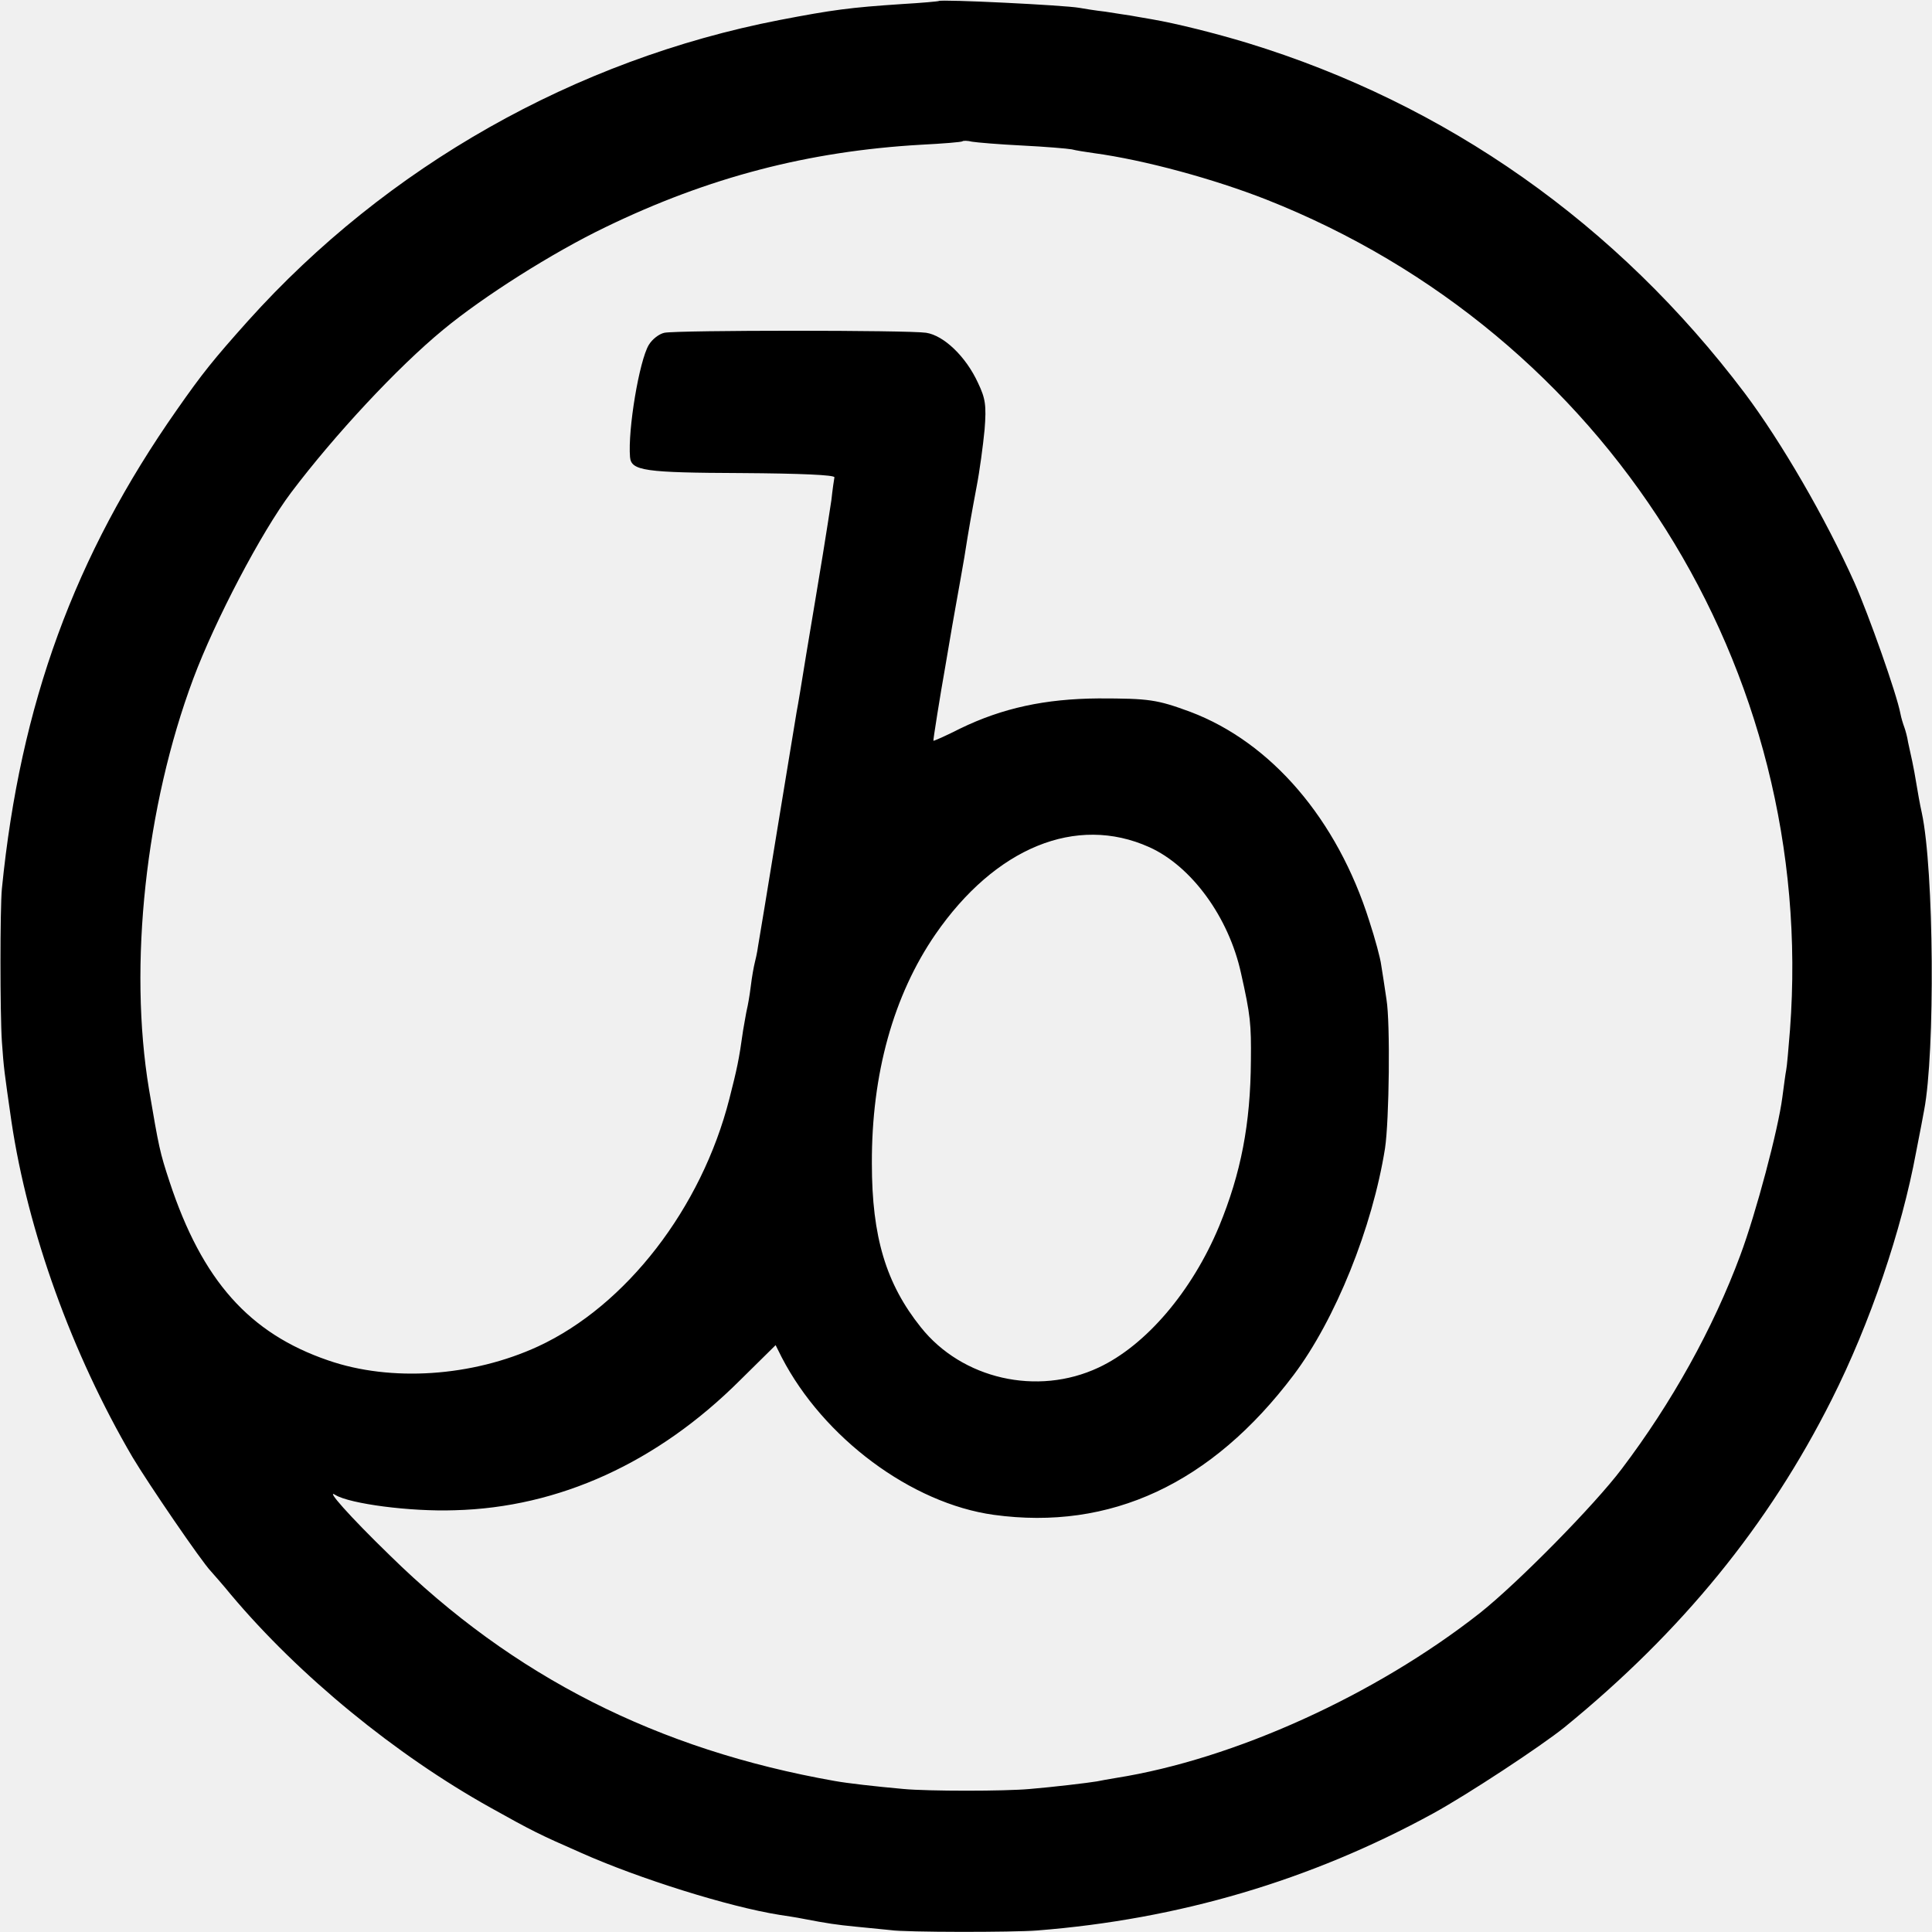
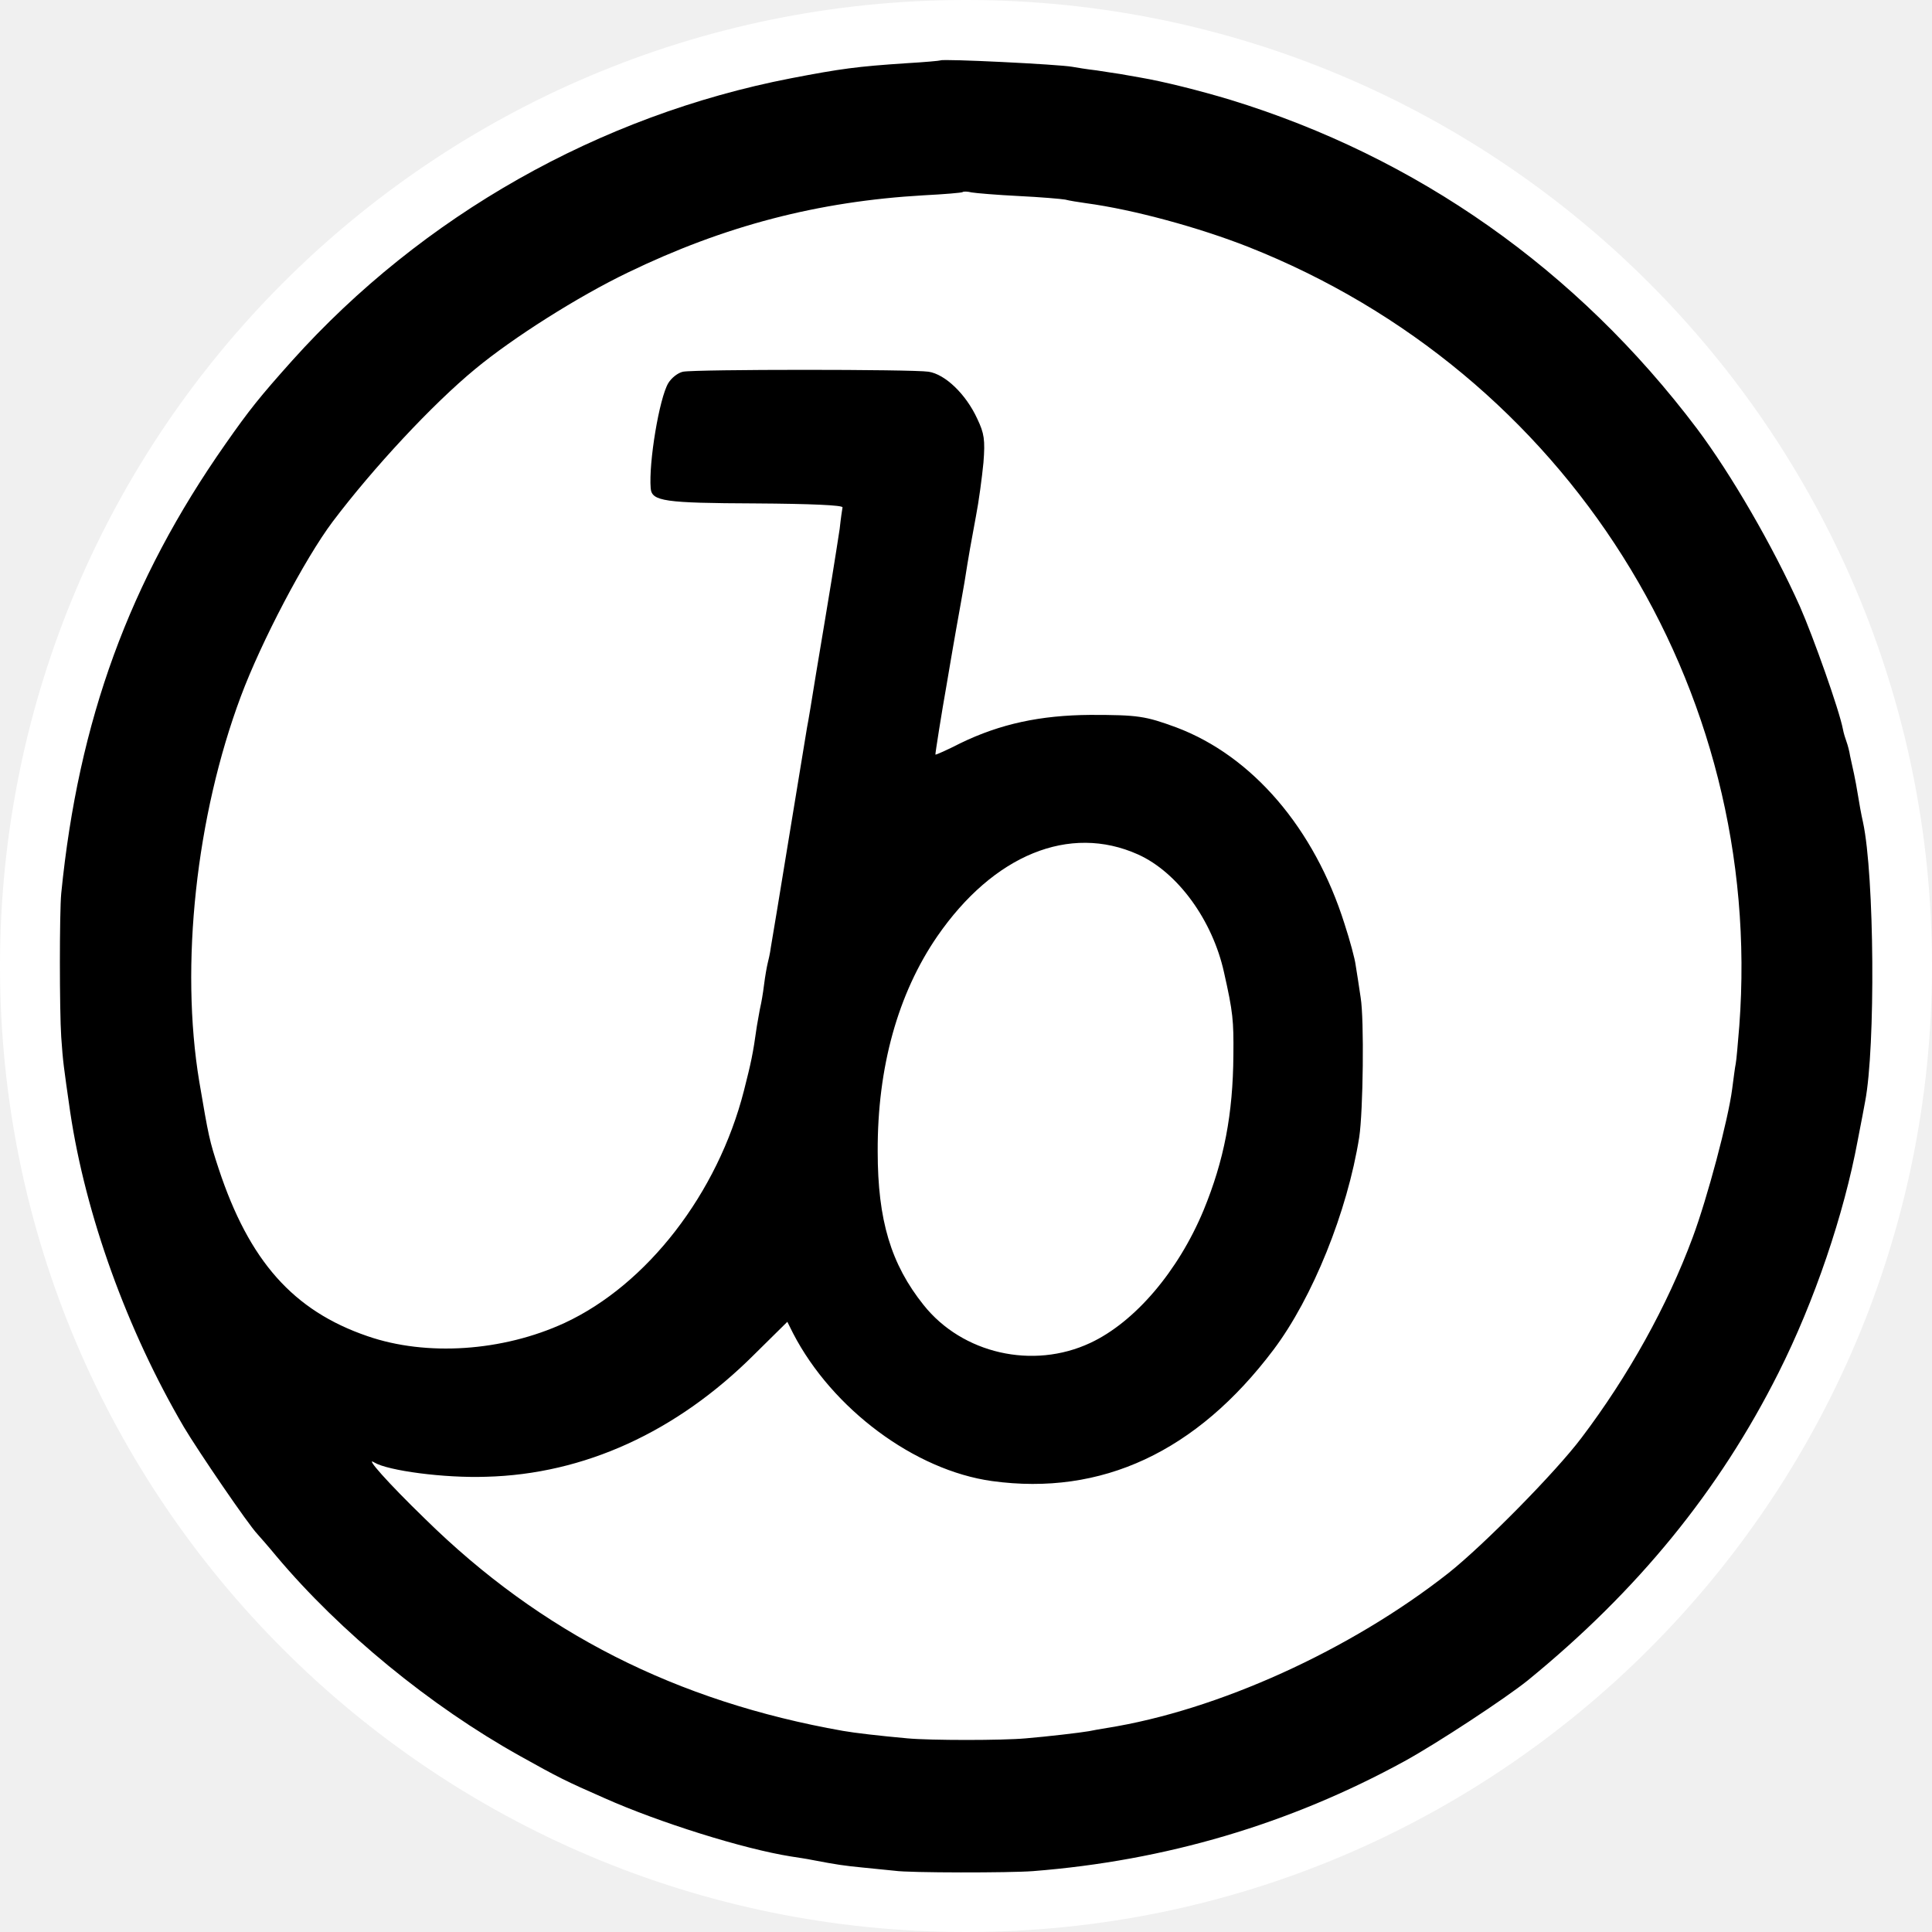
- <svg xmlns="http://www.w3.org/2000/svg" width="50" height="50" viewBox="0 0 50 50" fill="none">
-   <g clip-path="url(#clip0_772_258)">
-     <path fill-rule="evenodd" clip-rule="evenodd" d="M27.933 0.203C28.042 0.223 28.349 0.273 28.606 0.302C28.873 0.342 29.16 0.391 29.248 0.401C29.348 0.421 29.595 0.46 29.812 0.499C30.445 0.608 31.434 0.855 32.284 1.112C37.436 2.69 41.846 5.789 45.158 10.181C46.098 11.434 47.245 13.408 47.996 15.085C48.362 15.914 49.084 17.947 49.183 18.47C49.203 18.579 49.252 18.737 49.282 18.816C49.311 18.894 49.361 19.072 49.381 19.21C49.41 19.348 49.46 19.566 49.489 19.704C49.519 19.842 49.568 20.108 49.598 20.296C49.628 20.483 49.687 20.819 49.736 21.036C50.053 22.506 50.083 27.243 49.796 28.733C49.776 28.842 49.687 29.325 49.588 29.819C49.213 31.842 48.402 34.24 47.403 36.223C45.771 39.47 43.527 42.224 40.491 44.7C39.878 45.194 37.99 46.437 37.09 46.931C33.916 48.668 30.495 49.674 26.846 49.96C26.223 50.01 23.424 50.01 23.039 49.95C22.851 49.931 22.446 49.891 22.149 49.862C21.645 49.812 21.437 49.783 20.765 49.654C20.626 49.625 20.359 49.585 20.171 49.556C18.866 49.349 16.532 48.618 15.03 47.947C13.952 47.474 13.774 47.385 12.696 46.783C10.234 45.411 7.742 43.368 5.982 41.276C5.765 41.01 5.527 40.743 5.458 40.664C5.211 40.408 3.837 38.394 3.431 37.714C1.859 35.029 0.722 31.872 0.297 29.029C0.109 27.717 0.099 27.668 0.049 26.957C-4.63112e-05 26.227 -4.63112e-05 23.513 0.049 23C0.524 18.223 1.928 14.384 4.578 10.605C5.24 9.658 5.518 9.312 6.417 8.306C10.007 4.309 14.881 1.546 20.171 0.519C21.556 0.253 22.001 0.194 23.346 0.105C23.86 0.075 24.285 0.036 24.295 0.026C24.354 -0.023 27.558 0.134 27.933 0.203ZM25.155 3.667C25.037 3.638 24.927 3.638 24.908 3.657C24.888 3.677 24.404 3.717 23.83 3.746C20.923 3.914 18.342 4.585 15.672 5.878C14.298 6.539 12.508 7.674 11.47 8.533C10.283 9.509 8.652 11.266 7.535 12.746C6.763 13.773 5.567 16.052 5.003 17.562C3.767 20.868 3.322 24.983 3.856 28.191C4.113 29.7 4.133 29.809 4.39 30.589C5.231 33.134 6.447 34.507 8.494 35.207C10.115 35.769 12.222 35.632 13.932 34.842C16.206 33.786 18.154 31.269 18.876 28.437C19.074 27.658 19.123 27.441 19.232 26.661C19.272 26.444 19.311 26.197 19.331 26.118C19.351 26.039 19.4 25.773 19.43 25.526C19.459 25.279 19.509 25.013 19.529 24.934C19.549 24.855 19.598 24.648 19.618 24.49C19.648 24.322 19.875 22.95 20.122 21.43C20.369 19.911 20.597 18.559 20.617 18.421C20.646 18.283 20.755 17.622 20.864 16.941C21.111 15.47 21.111 15.46 21.299 14.325C21.378 13.832 21.477 13.21 21.516 12.944C21.546 12.667 21.585 12.401 21.595 12.352C21.595 12.292 20.735 12.253 19.183 12.243C16.681 12.233 16.335 12.184 16.305 11.829C16.246 11.118 16.543 9.342 16.79 8.927C16.879 8.779 17.057 8.641 17.195 8.612C17.561 8.542 23.514 8.542 23.968 8.612C24.423 8.681 24.997 9.223 25.313 9.914C25.501 10.309 25.531 10.487 25.481 11.118C25.442 11.523 25.353 12.194 25.274 12.598C25.145 13.289 25.076 13.664 24.957 14.424C24.878 14.868 24.849 15.056 24.73 15.707C24.67 16.033 24.601 16.447 24.572 16.615C24.542 16.792 24.493 17.088 24.463 17.256C24.334 17.977 24.146 19.161 24.156 19.171C24.166 19.18 24.483 19.042 24.849 18.855C25.946 18.322 27.053 18.085 28.428 18.075C29.743 18.075 29.941 18.105 30.801 18.421C32.897 19.21 34.608 21.204 35.438 23.838C35.587 24.293 35.725 24.805 35.745 24.973C35.775 25.141 35.834 25.546 35.883 25.872C35.982 26.473 35.953 29 35.844 29.72C35.518 31.773 34.558 34.151 33.481 35.582C31.355 38.404 28.735 39.618 25.719 39.204C23.583 38.908 21.309 37.21 20.231 35.128L20.073 34.812L19.153 35.72C17.017 37.852 14.466 39.016 11.767 39.085C10.61 39.125 9.057 38.918 8.682 38.691C8.405 38.513 9.037 39.233 10.086 40.25C13.28 43.388 17.017 45.283 21.605 46.092C21.931 46.151 22.623 46.23 23.385 46.299C24.018 46.358 26.005 46.358 26.648 46.299C27.241 46.25 28.161 46.141 28.388 46.102C28.477 46.082 28.705 46.043 28.883 46.013C31.938 45.529 35.597 43.871 38.306 41.74C39.275 40.97 41.262 38.957 41.974 38.01C43.26 36.312 44.338 34.378 45.04 32.483C45.445 31.398 46.019 29.237 46.127 28.398C46.167 28.102 46.207 27.786 46.226 27.697C46.246 27.608 46.286 27.134 46.325 26.651C47.027 17.296 41.569 8.641 32.779 5.167C31.424 4.634 29.624 4.141 28.309 3.963C28.102 3.934 27.845 3.894 27.736 3.865C27.627 3.845 27.053 3.796 26.45 3.766C25.857 3.737 25.274 3.687 25.155 3.667ZM24.206 24.184C23.128 25.753 22.554 27.786 22.564 30.115C22.564 32.009 22.93 33.223 23.83 34.348C24.898 35.691 26.846 36.135 28.428 35.394C29.654 34.822 30.85 33.421 31.552 31.733C32.116 30.362 32.363 29.089 32.373 27.45C32.383 26.503 32.363 26.276 32.116 25.18C31.8 23.74 30.84 22.418 29.743 21.924C27.854 21.075 25.758 21.934 24.206 24.184Z" fill="black" />
+ <svg xmlns="http://www.w3.org/2000/svg" width="65" height="65" viewBox="0 0 65 65" fill="none">
+   <circle cx="32.5" cy="32.5" r="32.5" fill="white" />
+   <g clip-path="url(#clip0_774_304)">
+     <path fill-rule="evenodd" clip-rule="evenodd" d="M36.079 2.248C36.212 2.273 36.586 2.333 36.899 2.369C37.225 2.417 37.575 2.477 37.683 2.489C37.804 2.513 38.106 2.561 38.371 2.61C39.143 2.742 40.349 3.043 41.387 3.356C47.672 5.283 53.052 9.063 57.093 14.421C58.239 15.95 59.639 18.358 60.556 20.404C61.002 21.416 61.883 23.896 62.003 24.534C62.027 24.666 62.088 24.859 62.124 24.955C62.16 25.051 62.22 25.268 62.245 25.436C62.281 25.605 62.341 25.87 62.377 26.039C62.413 26.207 62.474 26.532 62.51 26.761C62.546 26.99 62.618 27.399 62.679 27.664C63.065 29.458 63.101 35.237 62.751 37.055C62.727 37.187 62.618 37.777 62.498 38.379C62.039 40.847 61.05 43.773 59.832 46.193C57.841 50.154 55.103 53.513 51.4 56.535C50.652 57.137 48.347 58.654 47.249 59.256C43.377 61.375 39.204 62.603 34.752 62.952C33.992 63.012 30.578 63.012 30.108 62.94C29.878 62.916 29.384 62.868 29.022 62.831C28.407 62.771 28.153 62.735 27.333 62.578C27.164 62.542 26.839 62.494 26.609 62.458C25.017 62.206 22.17 61.314 20.337 60.496C19.021 59.918 18.804 59.81 17.489 59.075C14.486 57.402 11.445 54.909 9.299 52.357C9.033 52.032 8.743 51.707 8.659 51.611C8.357 51.298 6.681 48.841 6.186 48.011C4.268 44.736 2.881 40.883 2.362 37.416C2.133 35.815 2.121 35.755 2.06 34.888C2 33.997 2 30.686 2.06 30.06C2.639 24.233 4.352 19.549 7.585 14.938C8.393 13.783 8.732 13.361 9.829 12.133C14.208 7.257 20.155 3.886 26.609 2.634C28.298 2.309 28.841 2.237 30.482 2.128C31.109 2.092 31.628 2.044 31.64 2.032C31.712 1.972 35.621 2.164 36.079 2.248ZM32.689 6.474C32.545 6.438 32.412 6.438 32.388 6.462C32.363 6.486 31.773 6.535 31.073 6.571C27.526 6.775 24.378 7.594 21.12 9.171C19.444 9.978 17.26 11.362 15.994 12.41C14.546 13.602 12.555 15.745 11.192 17.551C10.252 18.803 8.792 21.584 8.104 23.426C6.596 27.459 6.053 32.48 6.705 36.393C7.018 38.235 7.043 38.367 7.356 39.318C8.382 42.424 9.865 44.098 12.362 44.953C14.341 45.639 16.91 45.471 18.997 44.508C21.772 43.219 24.148 40.149 25.029 36.694C25.27 35.743 25.33 35.478 25.463 34.527C25.512 34.262 25.56 33.961 25.584 33.864C25.608 33.768 25.668 33.443 25.704 33.142C25.741 32.841 25.801 32.516 25.825 32.419C25.849 32.323 25.91 32.07 25.933 31.878C25.97 31.673 26.247 30 26.549 28.145C26.85 26.292 27.128 24.642 27.152 24.473C27.188 24.305 27.321 23.498 27.454 22.668C27.755 20.874 27.755 20.861 27.984 19.477C28.081 18.875 28.202 18.116 28.25 17.792C28.286 17.454 28.334 17.13 28.346 17.069C28.346 16.997 27.297 16.949 25.403 16.937C22.351 16.925 21.929 16.864 21.892 16.431C21.82 15.564 22.182 13.397 22.483 12.891C22.592 12.711 22.809 12.542 22.978 12.506C23.425 12.422 30.687 12.422 31.241 12.506C31.796 12.591 32.496 13.253 32.882 14.095C33.111 14.577 33.148 14.794 33.087 15.564C33.039 16.058 32.931 16.877 32.834 17.37C32.677 18.213 32.593 18.67 32.448 19.597C32.351 20.139 32.315 20.368 32.17 21.162C32.098 21.56 32.014 22.066 31.978 22.27C31.941 22.487 31.881 22.848 31.845 23.053C31.688 23.932 31.459 25.377 31.471 25.388C31.483 25.401 31.869 25.232 32.315 25.003C33.654 24.353 35.005 24.064 36.682 24.052C38.287 24.052 38.528 24.088 39.577 24.473C42.135 25.436 44.222 27.869 45.235 31.083C45.416 31.637 45.585 32.263 45.609 32.468C45.645 32.672 45.718 33.166 45.778 33.563C45.899 34.298 45.862 37.38 45.73 38.259C45.331 40.763 44.161 43.664 42.846 45.41C40.253 48.853 37.056 50.334 33.377 49.829C30.771 49.468 27.997 47.397 26.682 44.857L26.489 44.471L25.367 45.579C22.761 48.179 19.649 49.6 16.355 49.684C14.944 49.733 13.05 49.48 12.592 49.203C12.254 48.986 13.026 49.865 14.305 51.105C18.201 54.934 22.761 57.245 28.358 58.233C28.756 58.304 29.601 58.401 30.53 58.485C31.302 58.557 33.727 58.557 34.511 58.485C35.235 58.425 36.357 58.293 36.634 58.244C36.742 58.22 37.02 58.172 37.237 58.136C40.965 57.546 45.428 55.523 48.733 52.923C49.916 51.984 52.34 49.528 53.209 48.372C54.777 46.301 56.092 43.942 56.949 41.63C57.443 40.305 58.143 37.669 58.276 36.645C58.324 36.284 58.372 35.899 58.396 35.791C58.42 35.682 58.469 35.104 58.517 34.514C59.373 23.101 52.714 12.542 41.99 8.304C40.337 7.654 38.142 7.052 36.537 6.836C36.284 6.8 35.97 6.751 35.838 6.715C35.705 6.691 35.005 6.631 34.27 6.595C33.546 6.559 32.834 6.499 32.689 6.474ZM31.531 31.505C30.216 33.419 29.517 35.899 29.529 38.74C29.529 41.052 29.975 42.533 31.073 43.905C32.376 45.543 34.752 46.085 36.682 45.181C38.178 44.483 39.638 42.774 40.494 40.715C41.182 39.041 41.483 37.488 41.496 35.49C41.507 34.334 41.483 34.057 41.182 32.721C40.796 30.963 39.626 29.35 38.287 28.747C35.983 27.712 33.425 28.759 31.531 31.505Z" fill="black" />
  </g>
  <defs>
-     <clipPath id="clip0_772_258">
-       <rect width="50" height="50" fill="white" />
+     <clipPath id="clip0_774_304">
+       <rect width="61" height="61" fill="white" transform="translate(2 2)" />
    </clipPath>
  </defs>
</svg>
